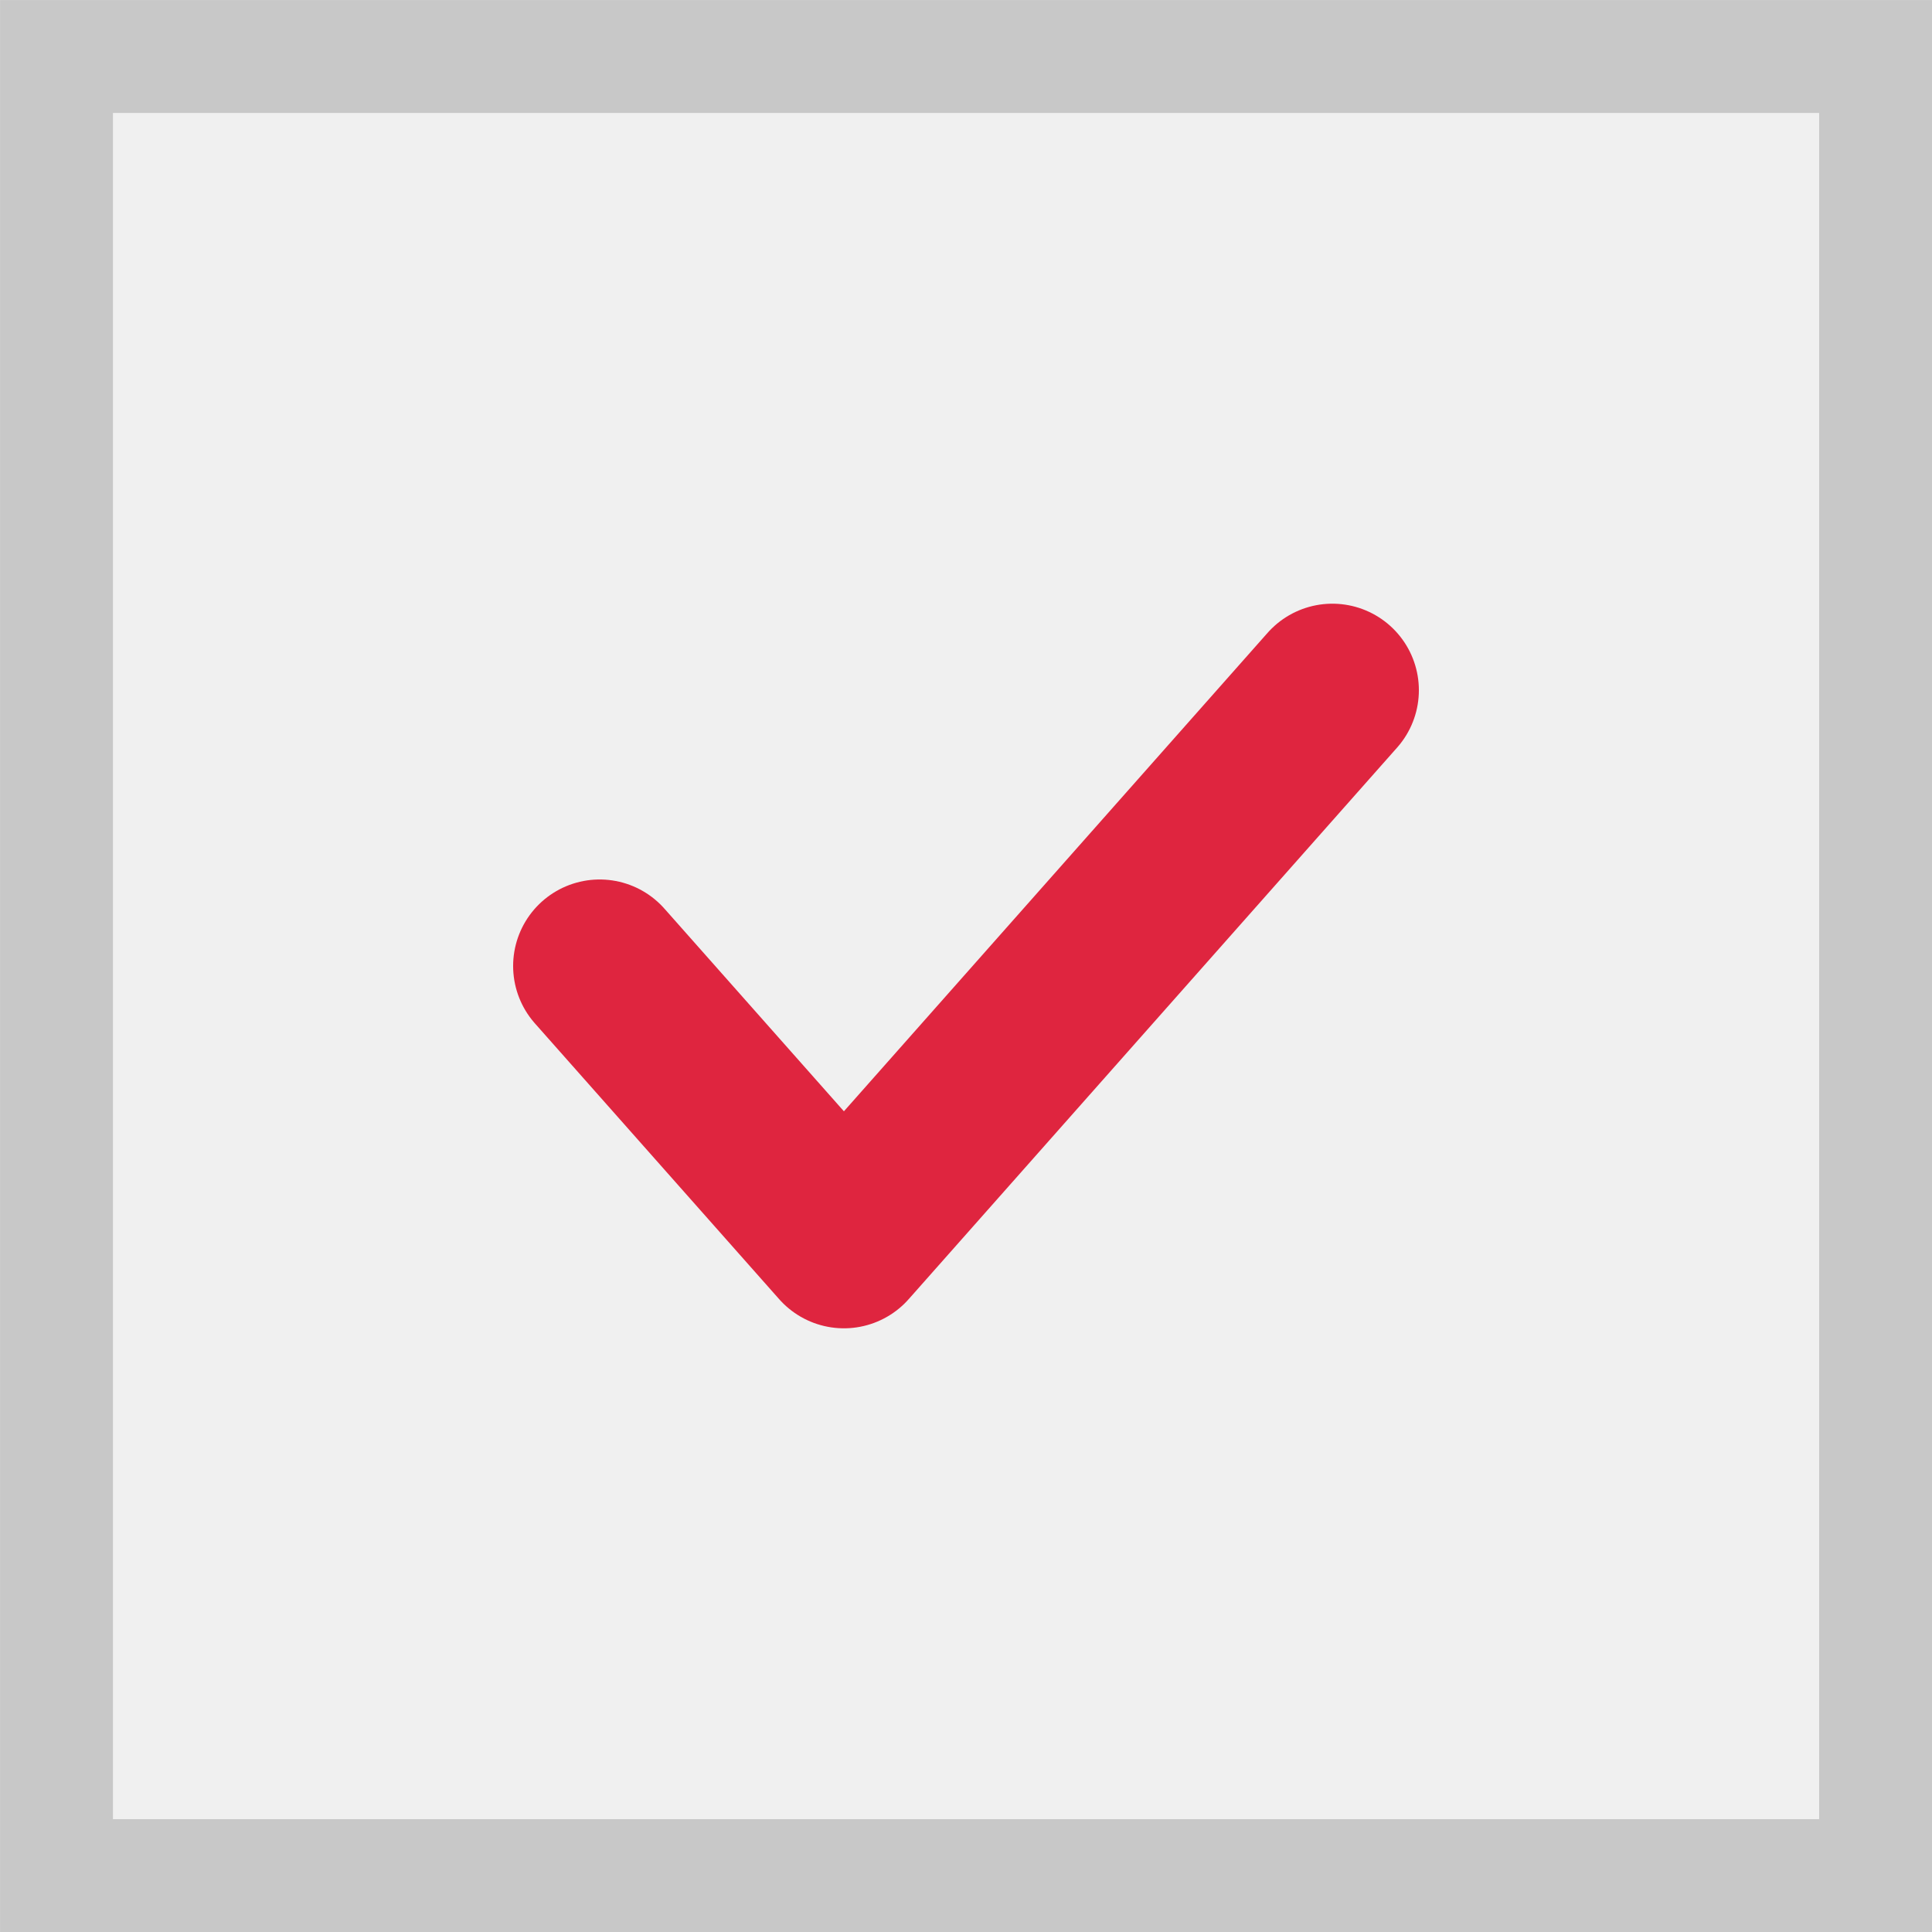
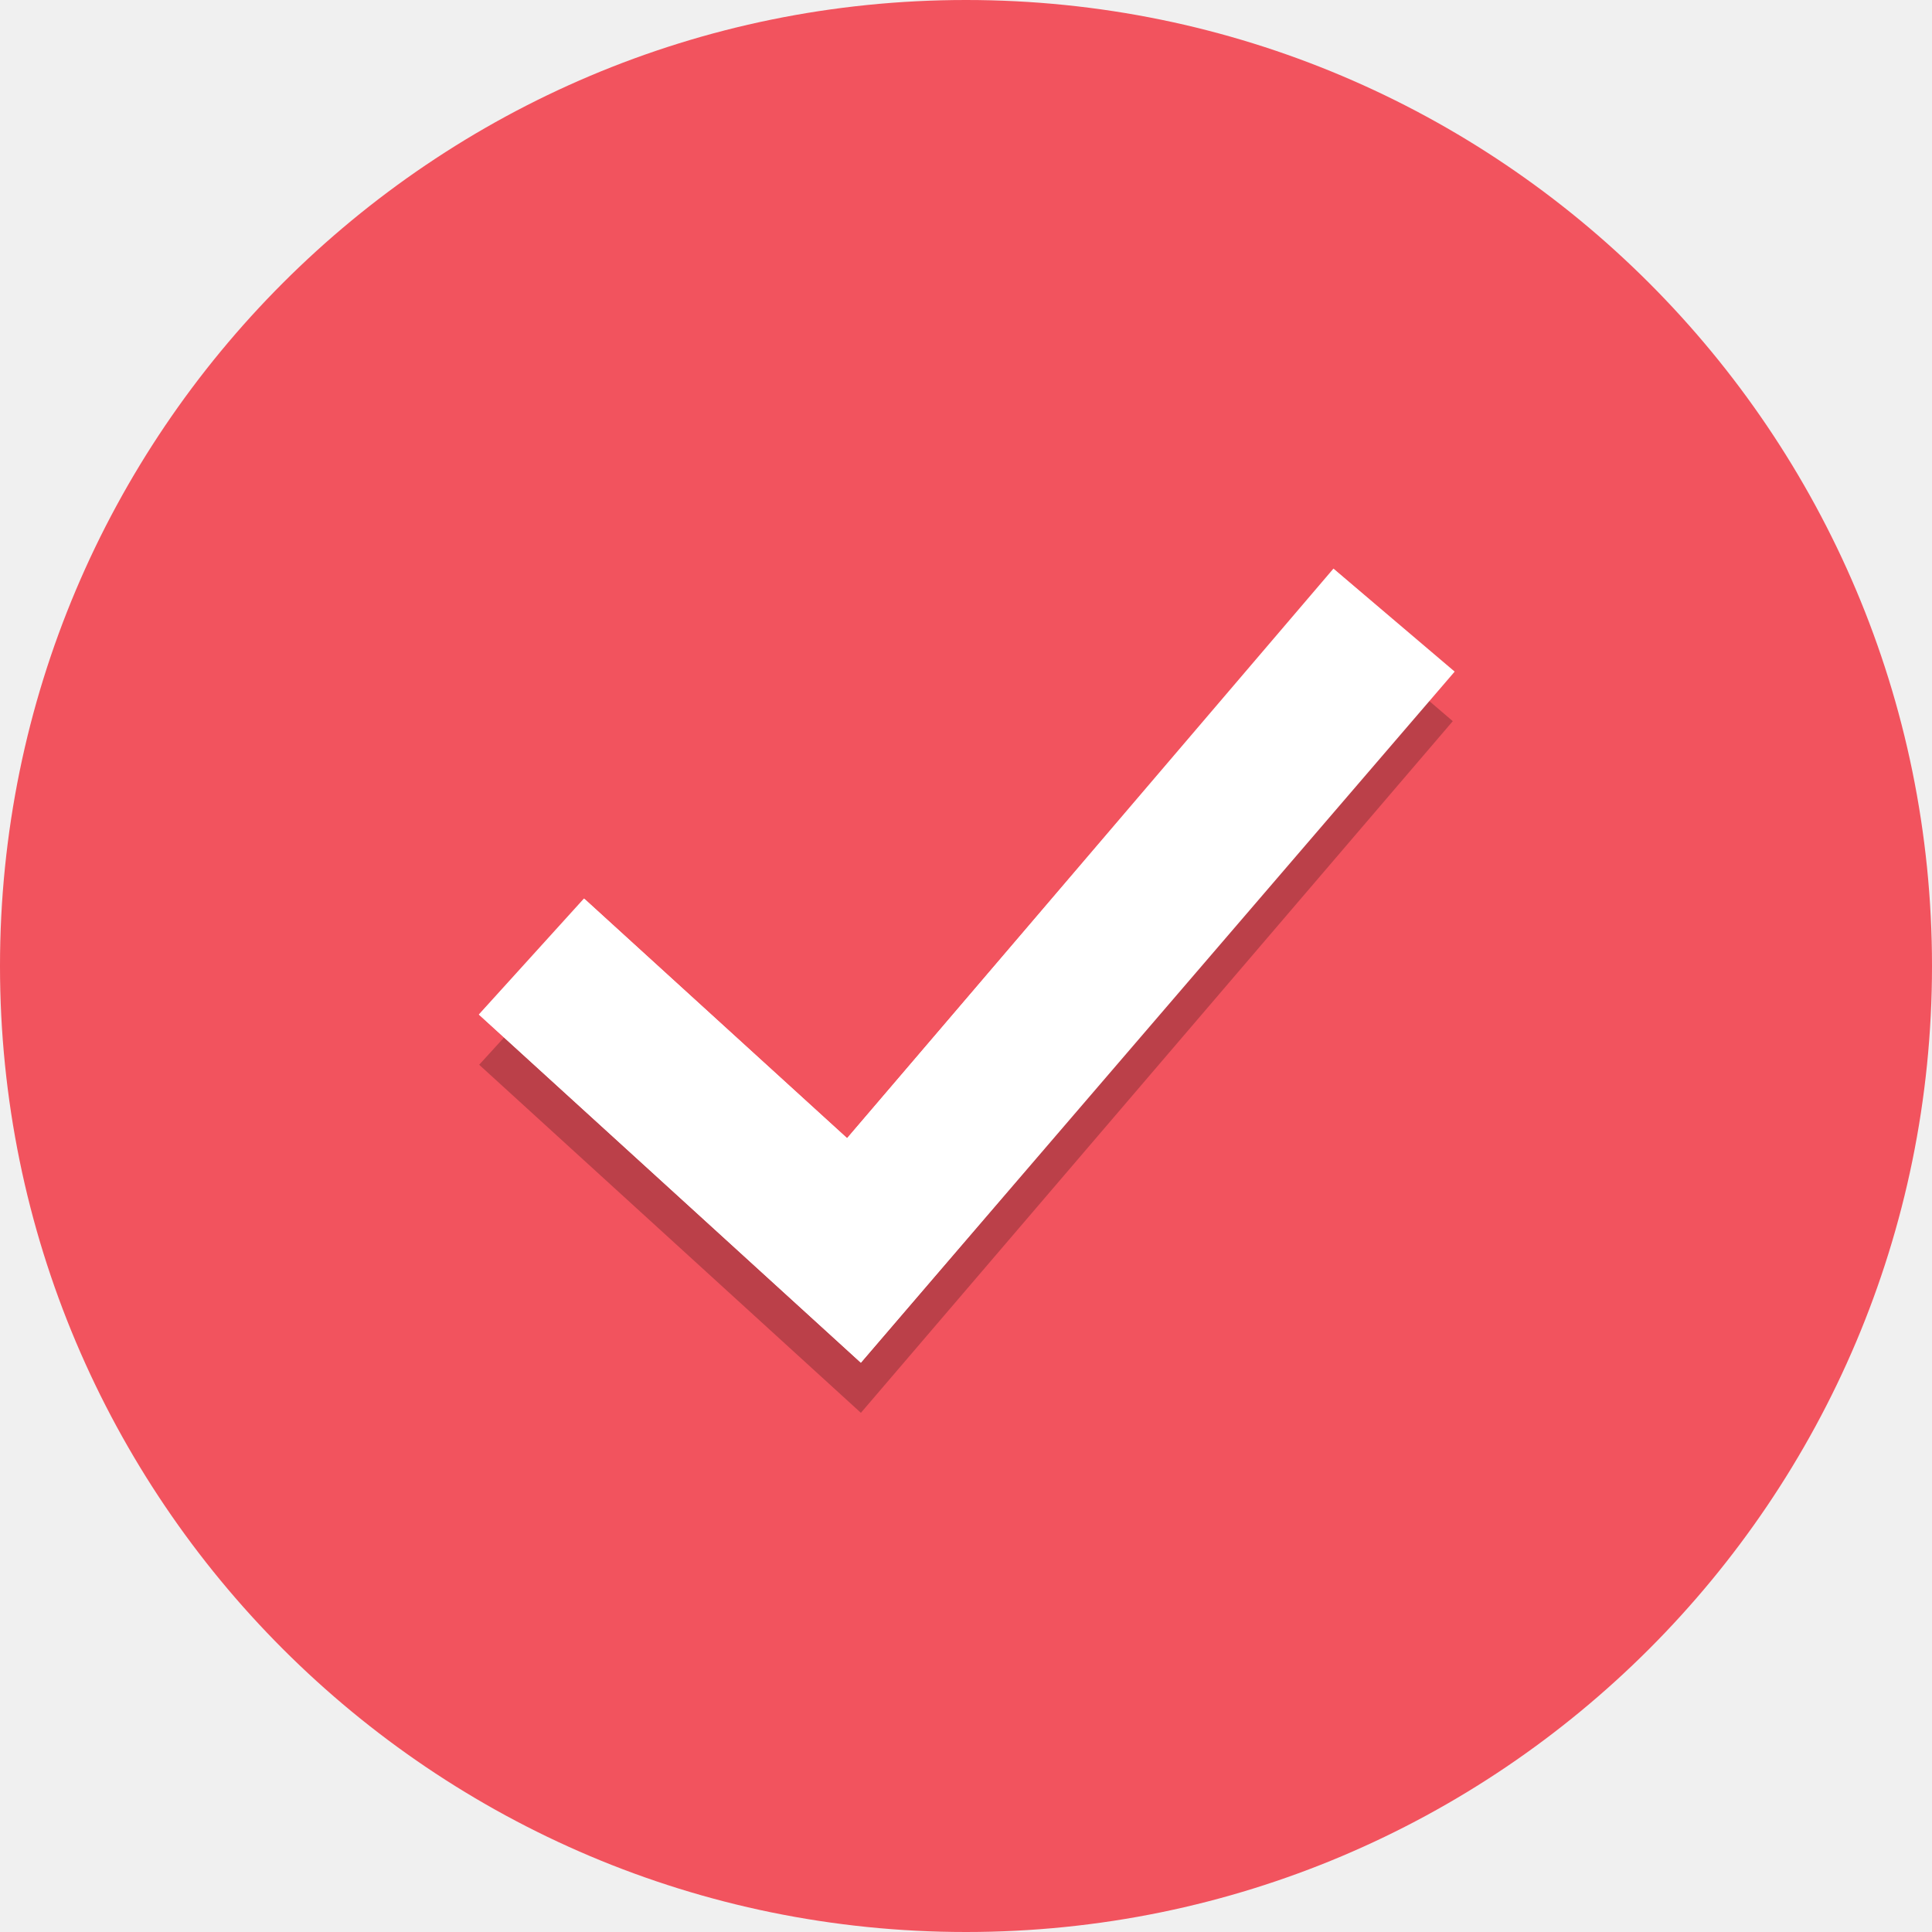
<svg xmlns="http://www.w3.org/2000/svg" viewBox="0 0 16 16" id="svg2" version="1.1" width="100%" height="100%">
  <defs id="defs14" />
-   <rect style="fill:none;stroke:#c8c8c8;stroke-width:0.935;stroke-opacity:1" id="rect2993" width="15.065" height="15.065" x="0.468" y="0.468" />
-   <path style="fill:none;stroke:#df253f;stroke-width:1.433;stroke-linecap:round;stroke-linejoin:round;stroke-miterlimit:4;stroke-opacity:1;stroke-dasharray:none" d="M 4.966,8 6.989,10.284 11.034,5.716" id="path3785" />
+   <rect style="fill:#f2535e;fill-opacity:1;stroke:none;stroke-width:0.935;stroke-opacity:1" id="rect2993" width="16" height="16" x="0" y="-9.5367432e-07" rx="8" ry="8" />
+   <path id="path4419" d="M 4.405,8.339 7.072,10.771 11.539,5.551" style="fill:none;stroke:#000000;stroke-width:1.296;stroke-linecap:butt;stroke-linejoin:miter;stroke-miterlimit:4;stroke-dasharray:none;stroke-opacity:0.229" />
+   <path style="fill:none;stroke:#ffffff;stroke-width:1.296;stroke-linecap:butt;stroke-linejoin:miter;stroke-miterlimit:4;stroke-dasharray:none;stroke-opacity:1" d="M 4.405,7.924 7.072,10.356 11.539,5.136" id="path3785" />
+   <path style="fill:#ffffff;fill-rule:evenodd;stroke:none;stroke-width:1px;stroke-linecap:butt;stroke-linejoin:miter;stroke-opacity:1;fill-opacity:1" d="M 11.043,4.709 12.047,5.562 7.129,11.285 3.965,8.402 4.836,7.441 7.016,9.426 Z" id="path4424" />
</svg>
